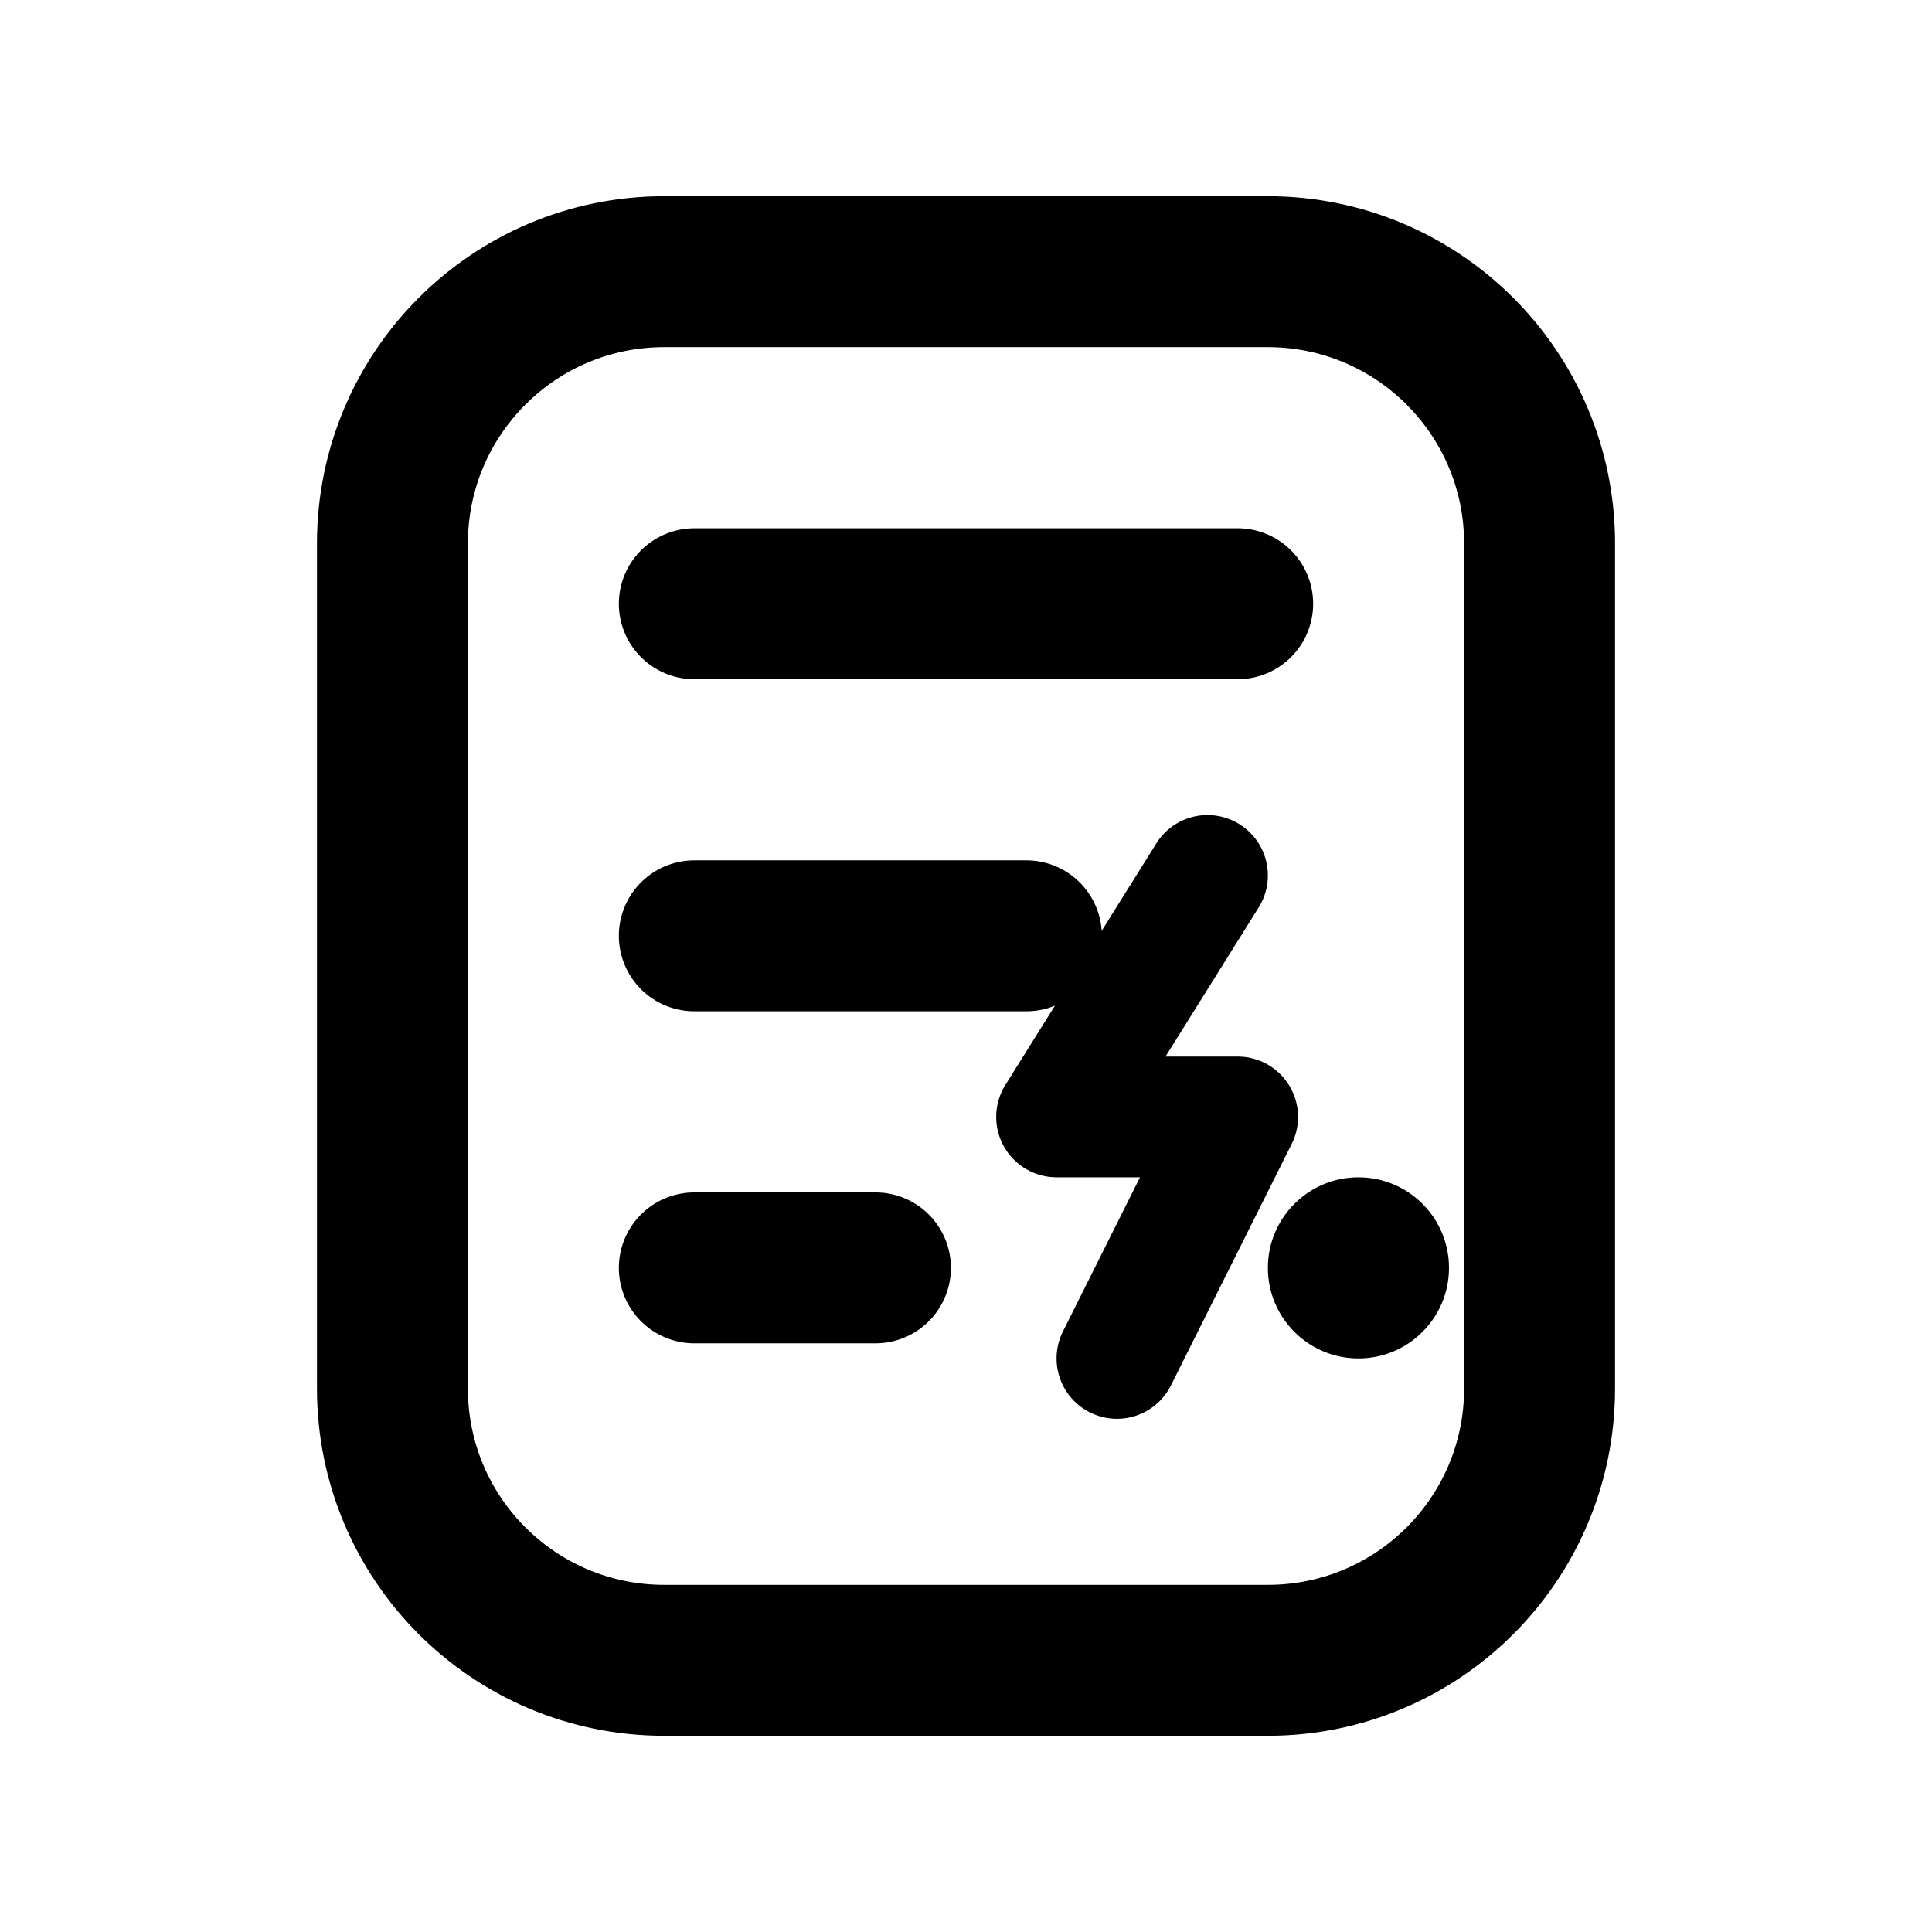
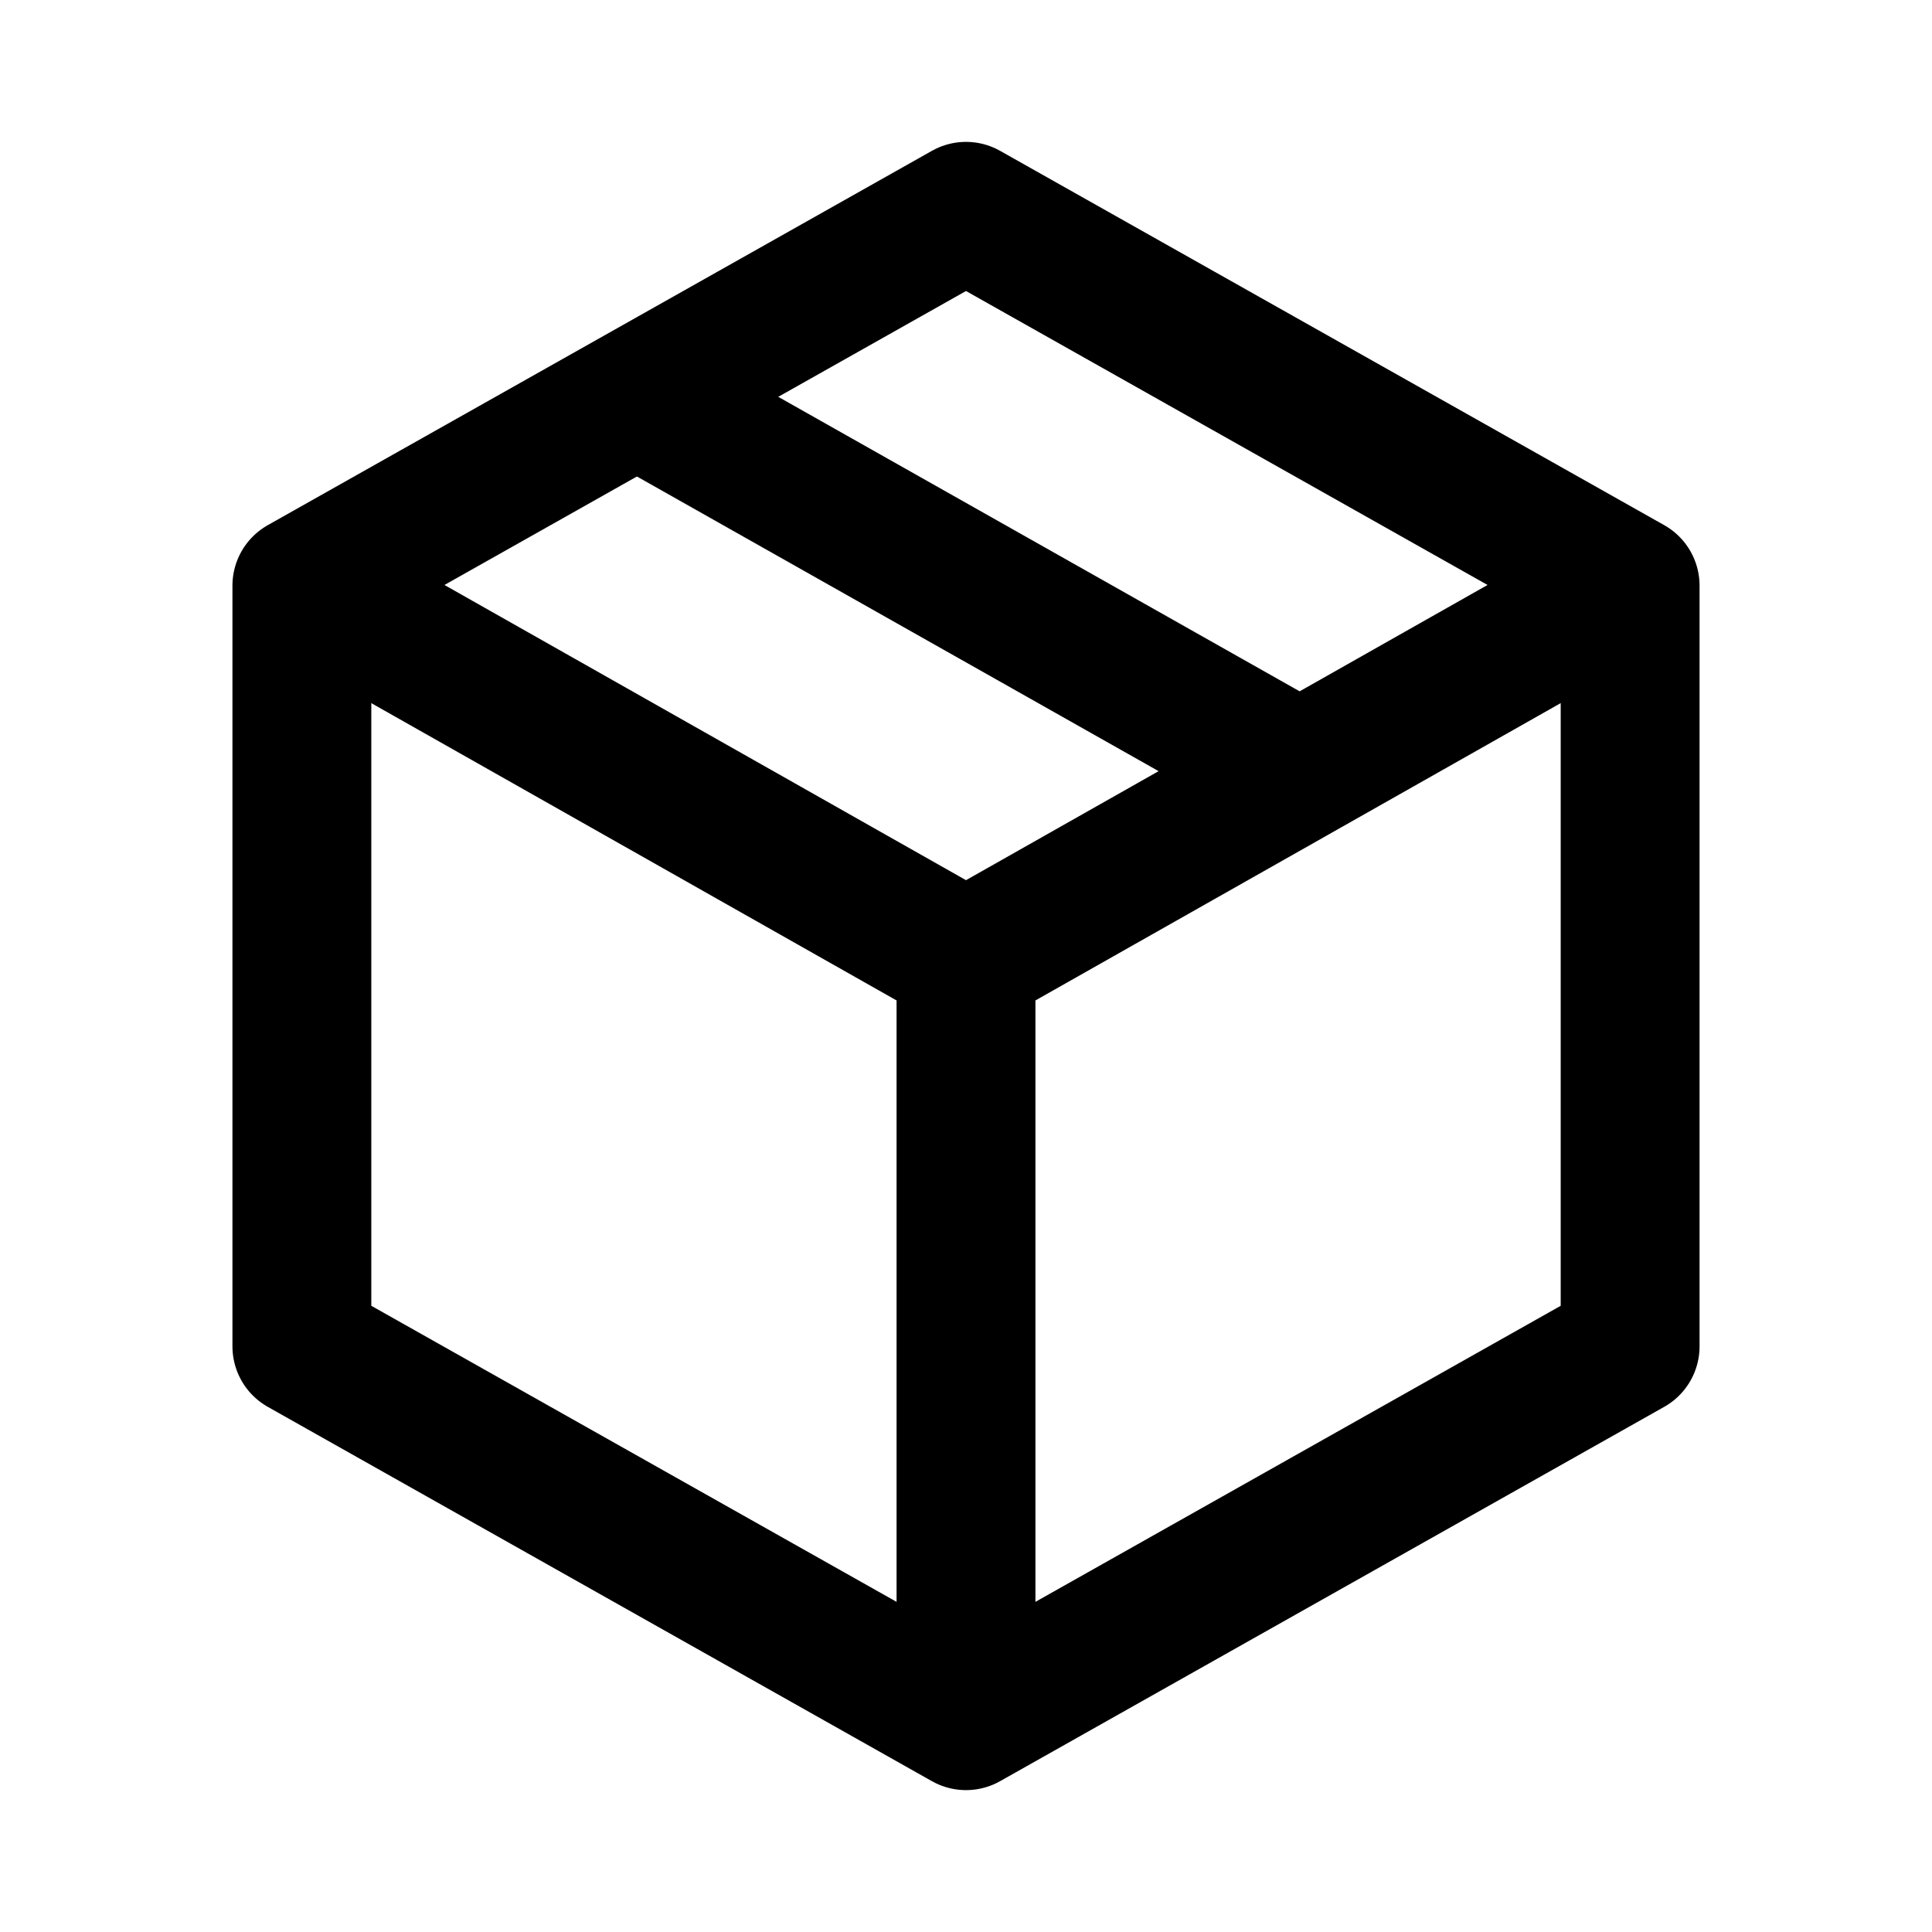
- <svg xmlns="http://www.w3.org/2000/svg" width="64" height="64" viewBox="0 0 64 64" fill="none">
-   <rect x="13" y="9" width="38" height="46" rx="9" stroke="currentColor" stroke-width="5" />
-   <path d="M23 20H41" stroke="currentColor" stroke-width="5" stroke-linecap="round" />
-   <path d="M23 31H34" stroke="currentColor" stroke-width="5" stroke-linecap="round" />
-   <path d="M23 42H29" stroke="currentColor" stroke-width="5" stroke-linecap="round" />
-   <path d="M40 29L35 37H41L37 45" stroke="currentColor" stroke-width="4" stroke-linecap="round" stroke-linejoin="round" />
-   <circle cx="45" cy="42" r="3" fill="currentColor" />
+ <svg xmlns="http://www.w3.org/2000/svg" viewBox="0 0 32 32" fill="none">
+   <path d="M16 3.5 27 9.7v12.6L16 28.5 5 22.3V9.7L16 3.5Z" stroke="#000" stroke-width="2.3" stroke-linecap="round" stroke-linejoin="round" />
+   <path d="m5.4 9.9 10.6 6 10.6-6M16 16v12M10.6 6.6l10.8 6.1" stroke="#000" stroke-width="2.3" stroke-linecap="round" stroke-linejoin="round" />
</svg>
